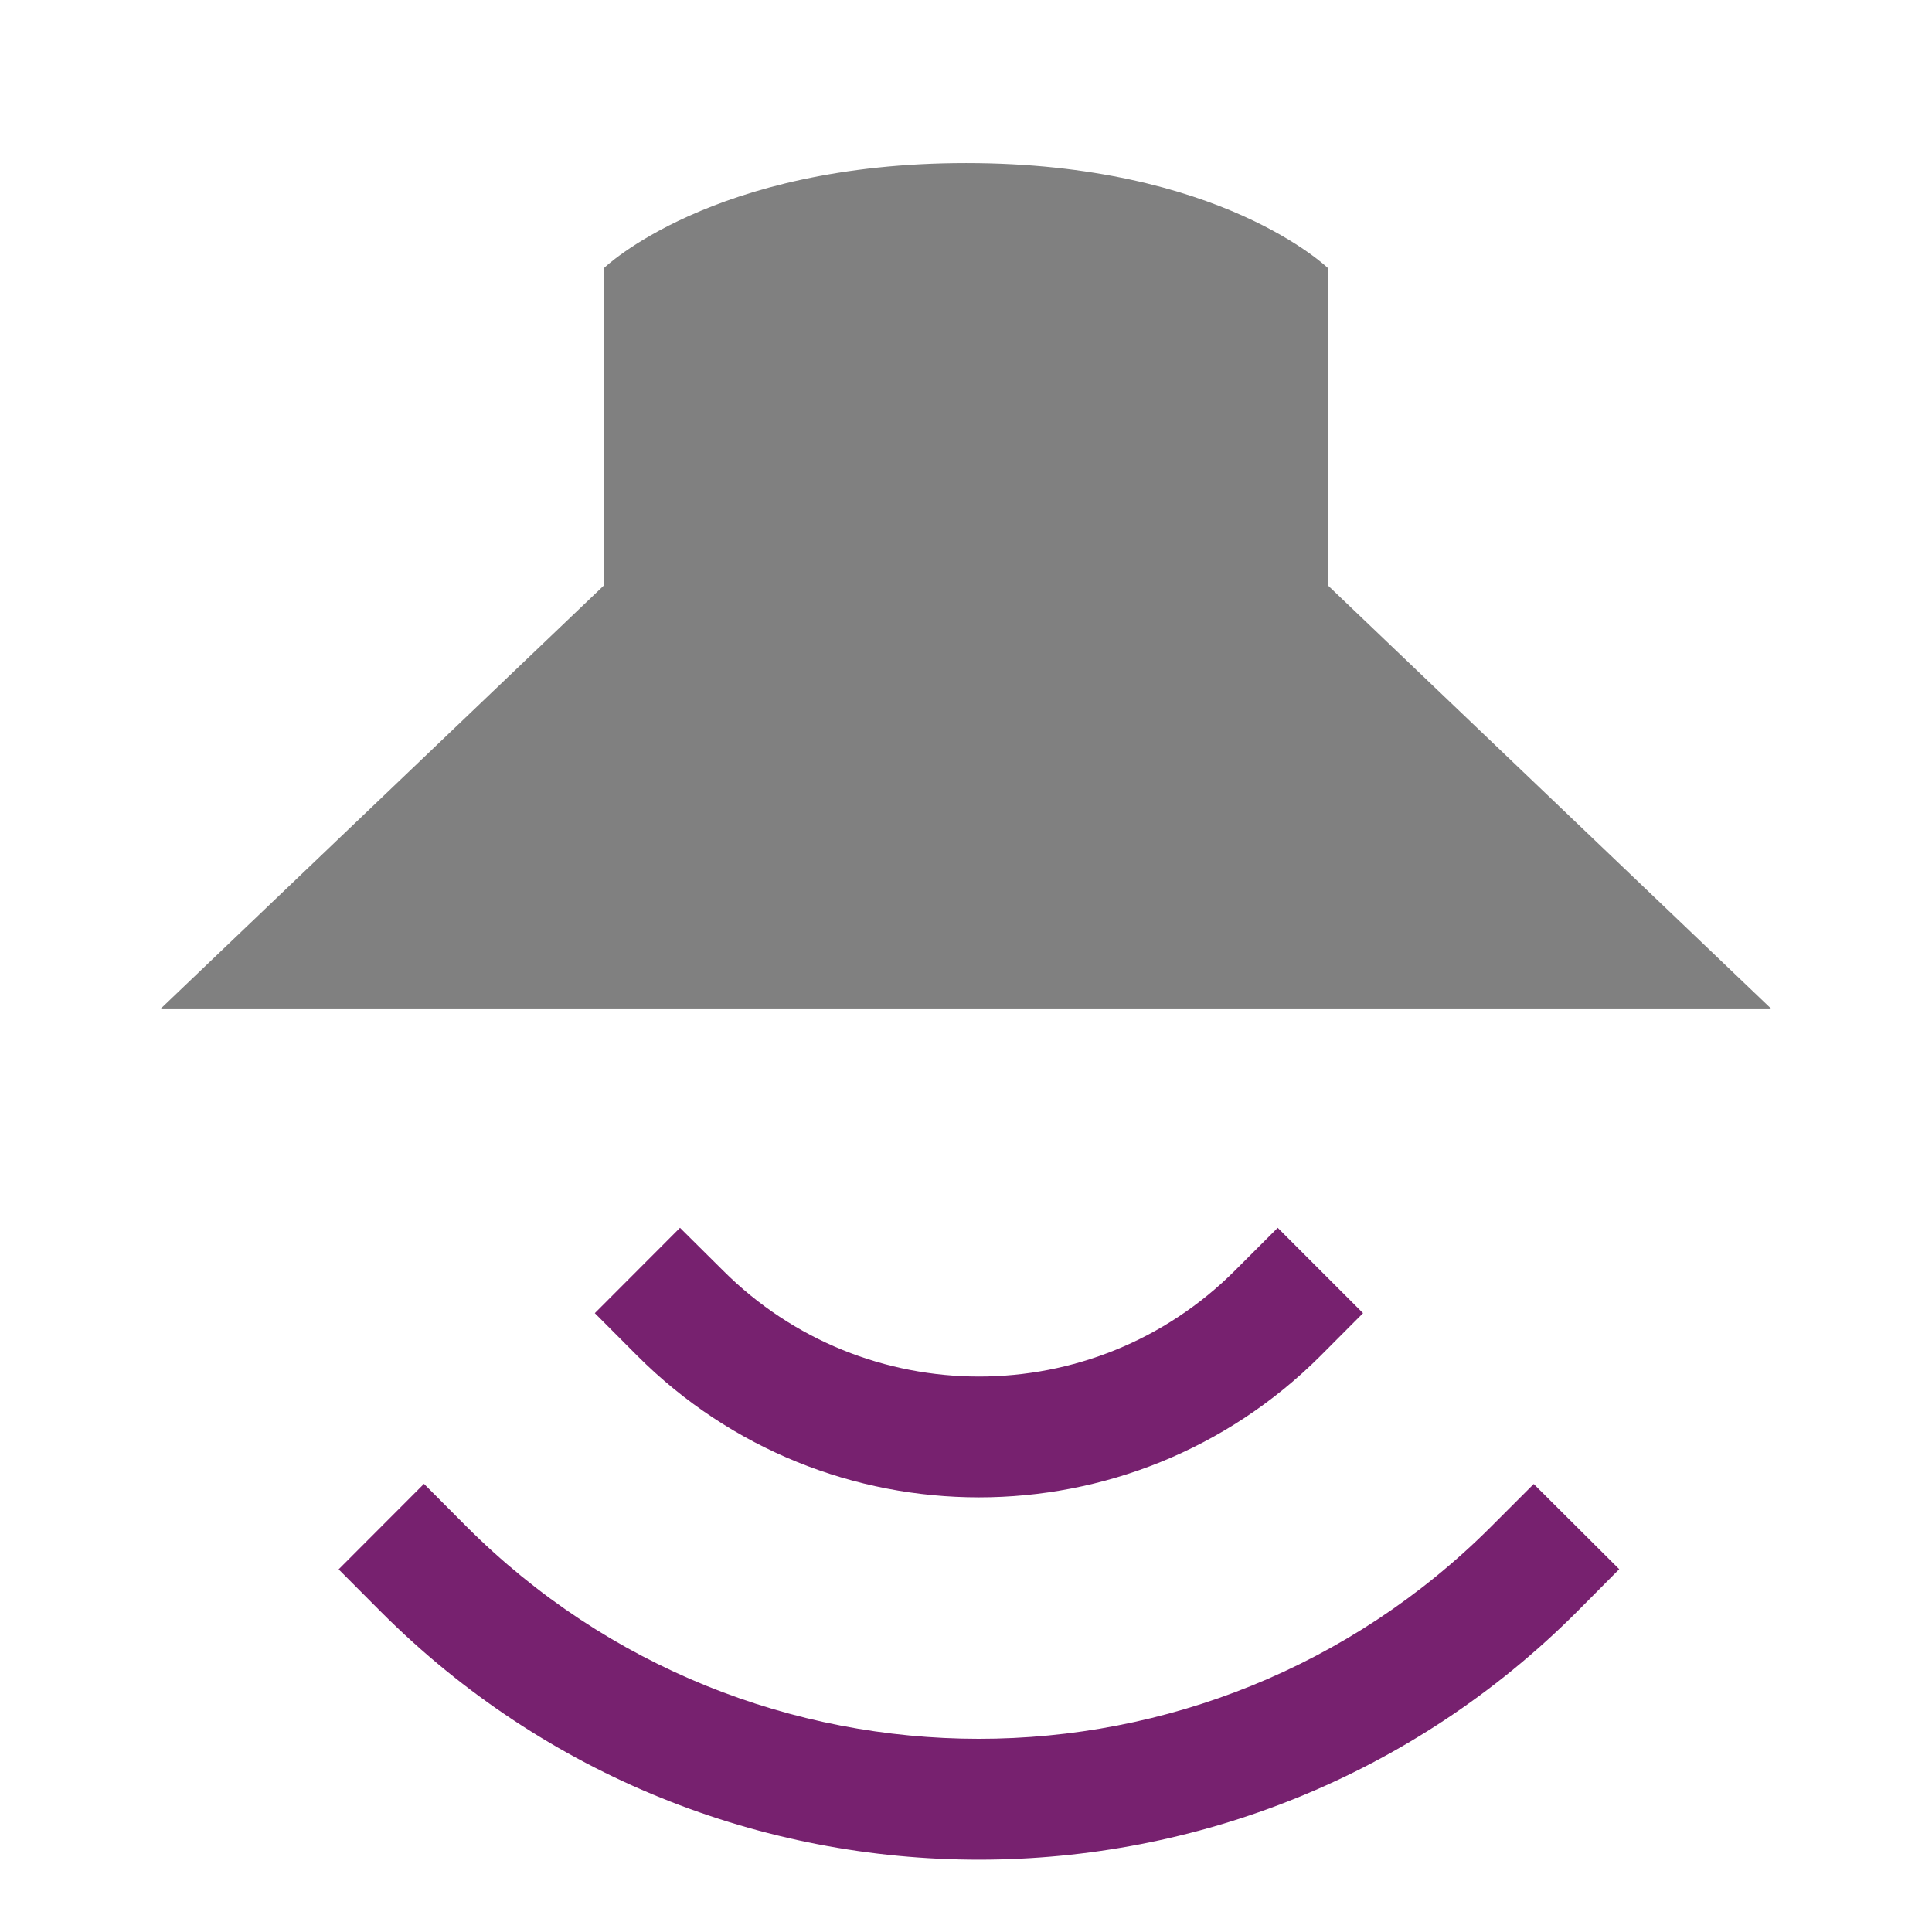
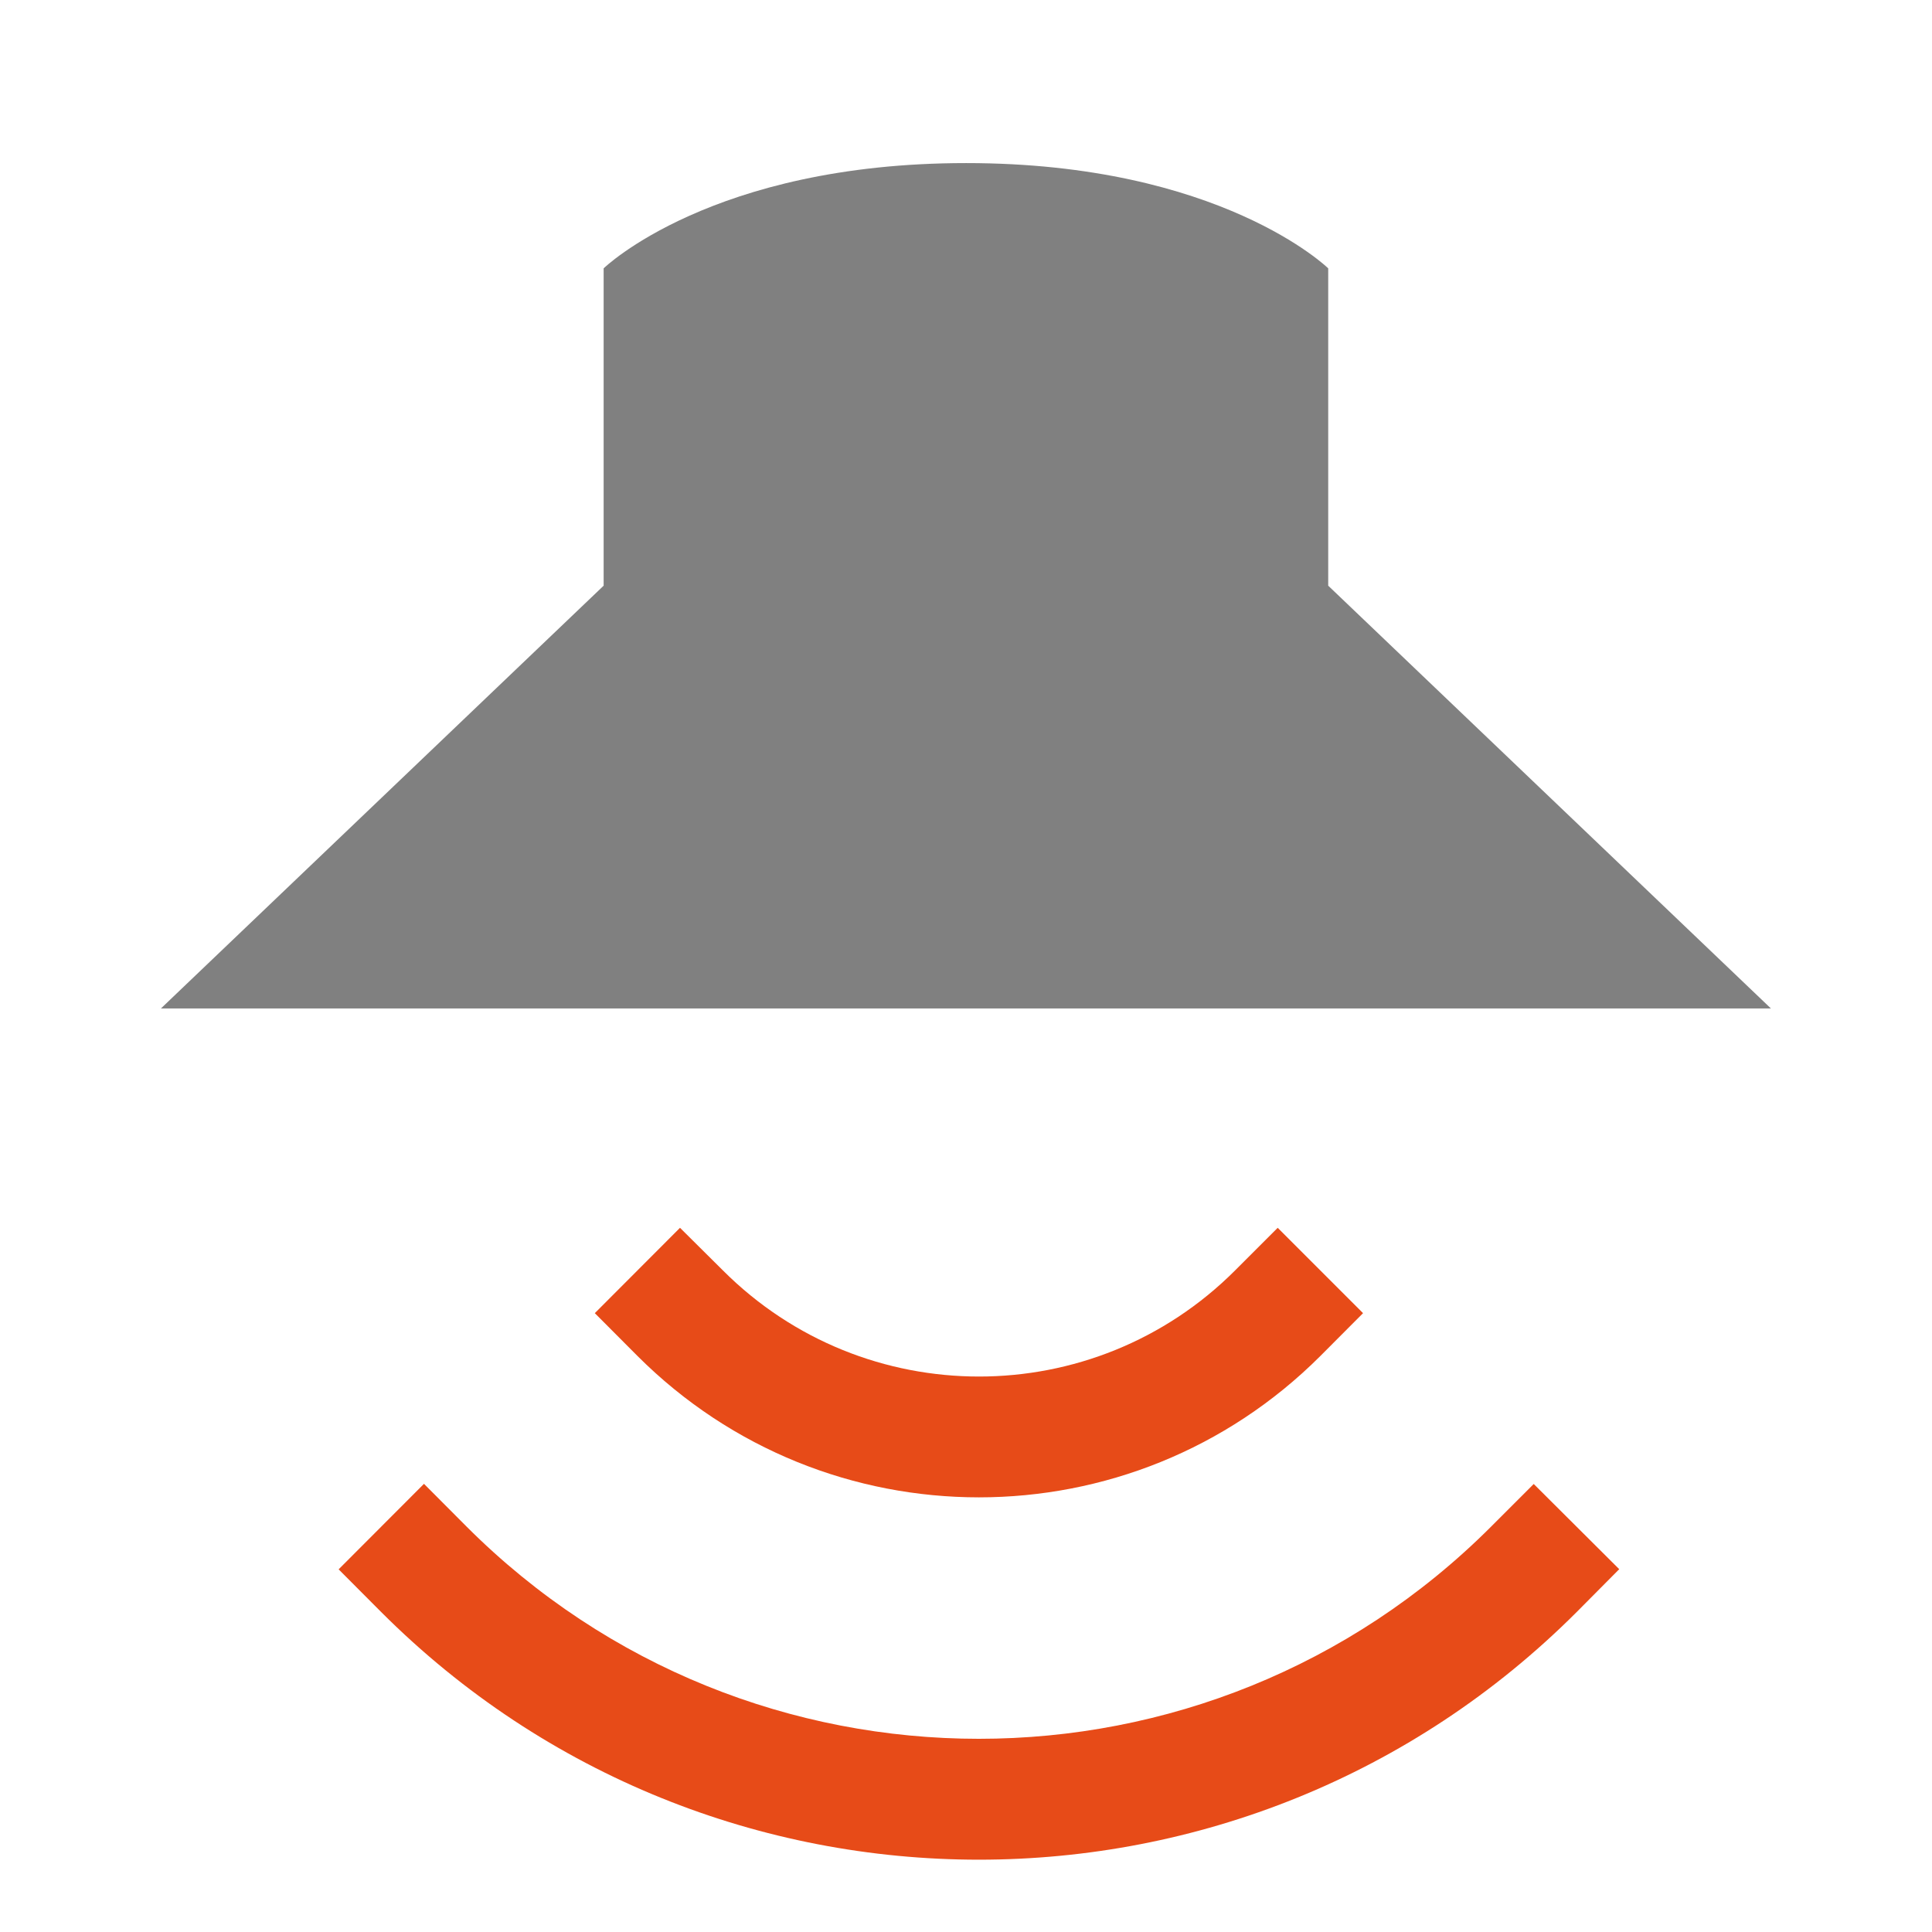
<svg xmlns="http://www.w3.org/2000/svg" width="48" height="48" viewBox="0 0 12.7 12.7">
  <path style="fill:gray;stroke-width:.265" d="m1.058 290.929 2.91-2.779v-2.086s.71-.692 2.383-.692 2.38.692 2.38.692v2.086l2.91 2.779z" transform="translate(0 -284.3)" />
-   <path overflow="visible" font-weight="400" style="color:#000;font-weight:400;line-height:normal;font-family:sans-serif;font-variant-ligatures:normal;font-variant-position:normal;font-variant-caps:normal;font-variant-numeric:normal;font-variant-alternates:normal;font-feature-settings:normal;text-indent:0;text-align:start;text-decoration:none;text-decoration-line:none;text-decoration-style:solid;text-decoration-color:#000;text-transform:none;text-orientation:mixed;white-space:normal;shape-padding:0;overflow:visible;isolation:auto;mix-blend-mode:normal;fill:#77216f;stroke-width:.265;fill-opacity:1" d="m3.91 292.932.56-.561.282.28a2.38 2.38 0 0 0 3.367 0l.28-.28.561.561-.28.281a3.175 3.175 0 0 1-4.49 0z" transform="translate(0 -284.3)" />
-   <path overflow="visible" font-weight="400" style="color:#000;font-weight:400;line-height:normal;font-family:sans-serif;font-variant-ligatures:normal;font-variant-position:normal;font-variant-caps:normal;font-variant-numeric:normal;font-variant-alternates:normal;font-feature-settings:normal;text-indent:0;text-align:start;text-decoration:none;text-decoration-line:none;text-decoration-style:solid;text-decoration-color:#000;text-transform:none;text-orientation:mixed;white-space:normal;shape-padding:0;overflow:visible;isolation:auto;mix-blend-mode:normal;fill:#77216f;stroke-width:.265;fill-opacity:1" d="m2.226 294.616.561-.562.28.281a4.762 4.762 0 0 0 6.735 0l.28-.28.562.56-.28.282a5.556 5.556 0 0 1-7.858 0z" transform="translate(0 -284.3)" />
+   <path overflow="visible" font-weight="400" style="color:#000;font-weight:400;line-height:normal;font-family:sans-serif;font-variant-ligatures:normal;font-variant-position:normal;font-variant-caps:normal;font-variant-numeric:normal;font-variant-alternates:normal;font-feature-settings:normal;text-indent:0;text-align:start;text-decoration:none;text-decoration-line:none;text-decoration-style:solid;text-decoration-color:#000;text-transform:none;text-orientation:mixed;white-space:normal;shape-padding:0;overflow:visible;isolation:auto;mix-blend-mode:normal;fill:#e74b18;stroke-width:.265;fill-opacity:1" d="m3.91 292.932.56-.561.282.28a2.38 2.38 0 0 0 3.367 0l.28-.28.561.561-.28.281a3.175 3.175 0 0 1-4.49 0z" transform="translate(0 -284.3)" />
+   <path overflow="visible" font-weight="400" style="color:#000;font-weight:400;line-height:normal;font-family:sans-serif;font-variant-ligatures:normal;font-variant-position:normal;font-variant-caps:normal;font-variant-numeric:normal;font-variant-alternates:normal;font-feature-settings:normal;text-indent:0;text-align:start;text-decoration:none;text-decoration-line:none;text-decoration-style:solid;text-decoration-color:#000;text-transform:none;text-orientation:mixed;white-space:normal;shape-padding:0;overflow:visible;isolation:auto;mix-blend-mode:normal;fill:#e74b18;stroke-width:.265;fill-opacity:1" d="m2.226 294.616.561-.562.28.281a4.762 4.762 0 0 0 6.735 0l.28-.28.562.56-.28.282a5.556 5.556 0 0 1-7.858 0z" transform="translate(0 -284.3)" />
</svg>
